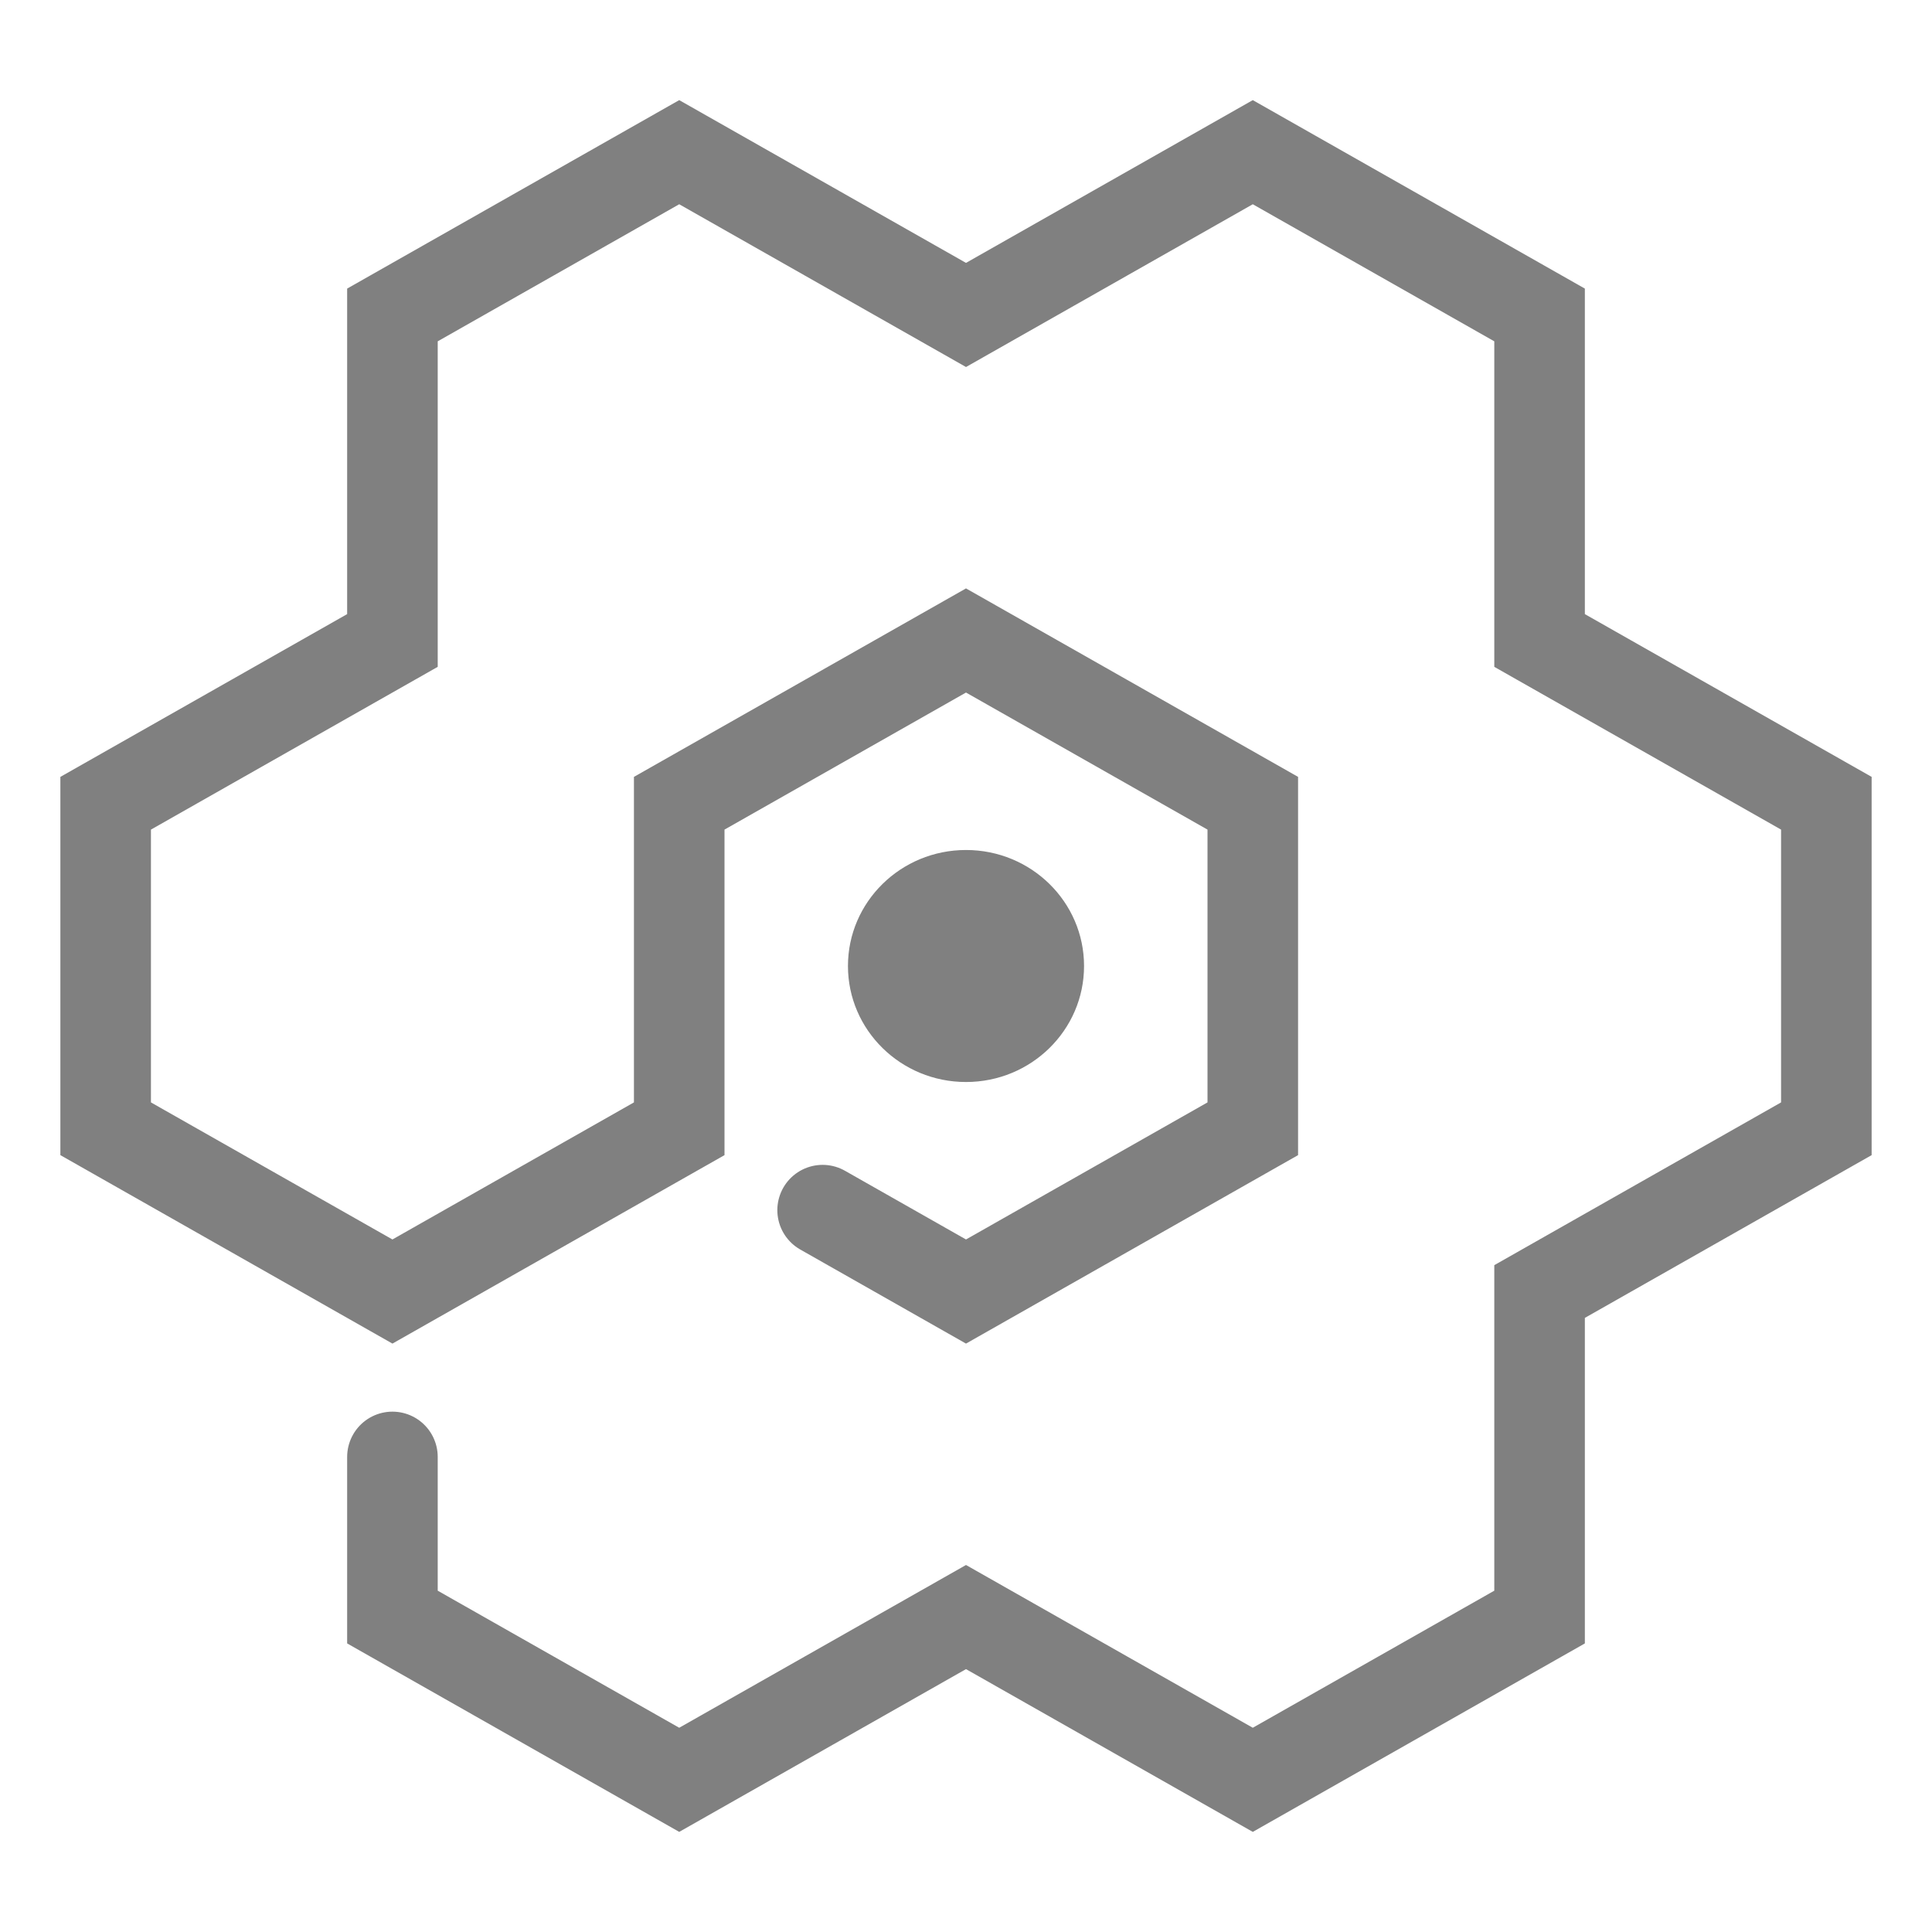
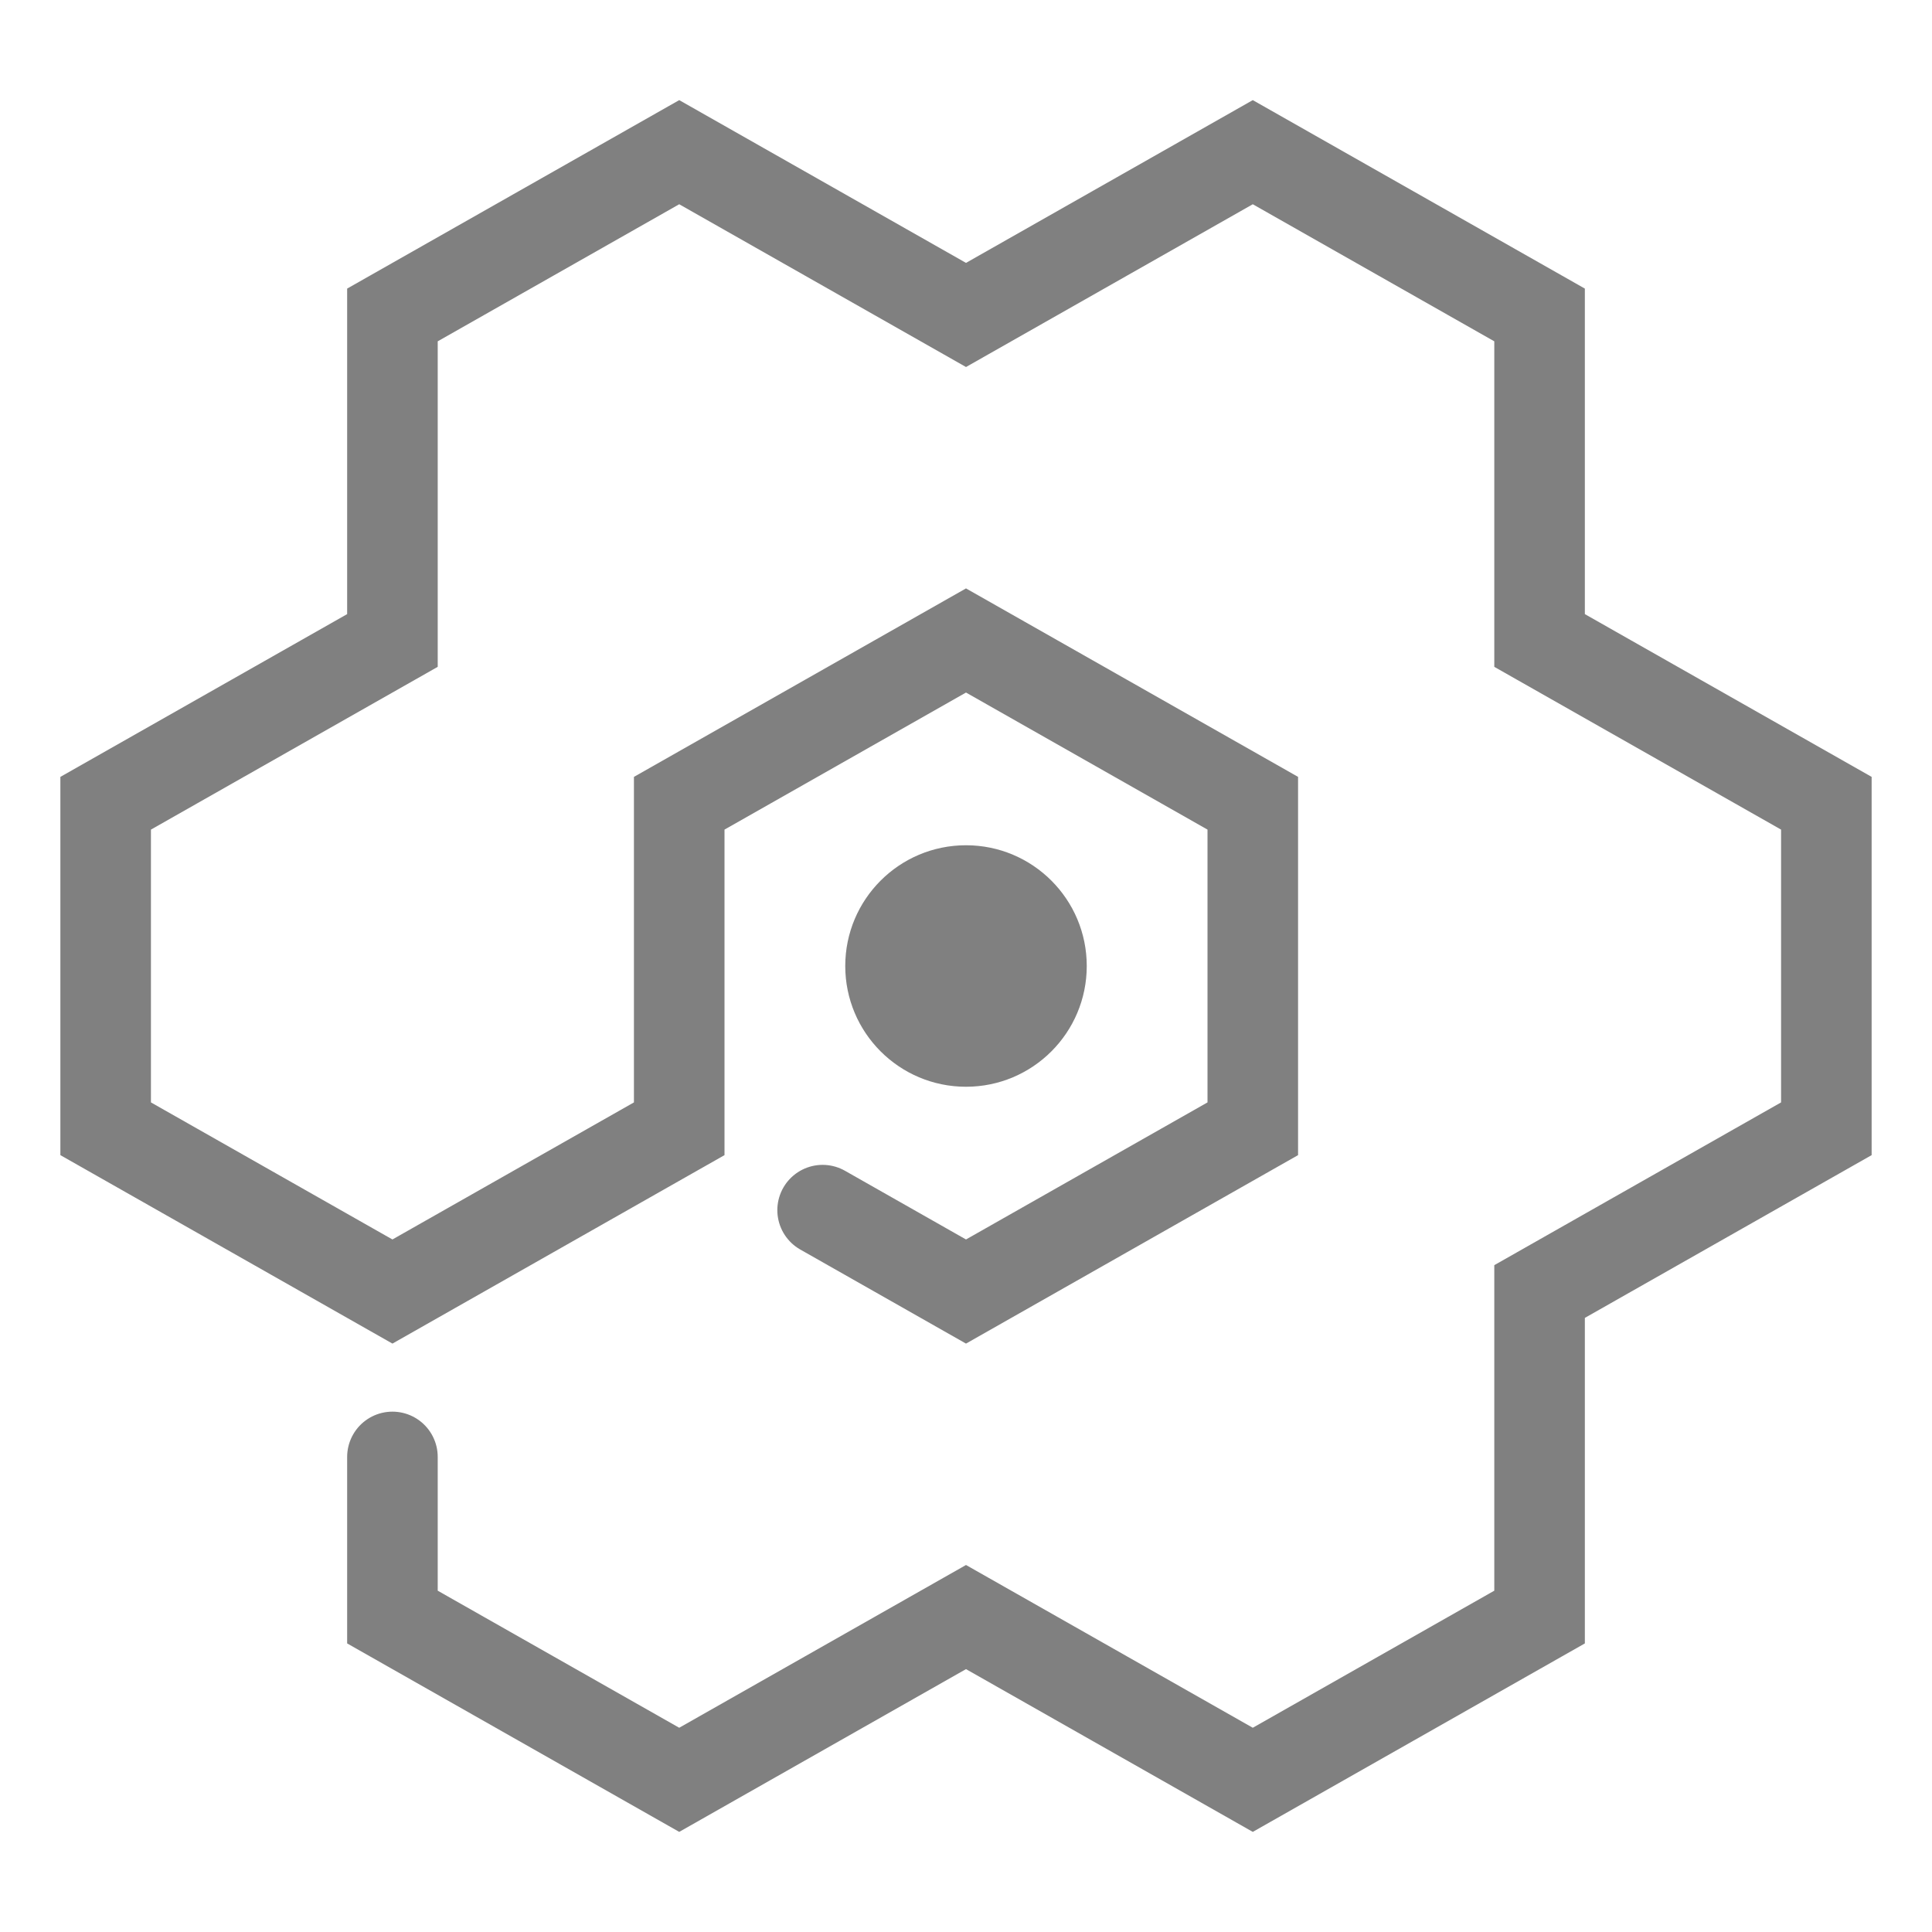
<svg xmlns="http://www.w3.org/2000/svg" width="1024" height="1024" viewBox="0 0 270.933 270.933" version="1.1" id="svg8">
  <defs id="defs2" />
  <g id="layer1">
    <path style="fill:none;stroke:#808080;stroke-width:12.7;stroke-linecap:round;stroke-linejoin:miter;stroke-miterlimit:4;stroke-dasharray:none;stroke-opacity:1;paint-order:markers fill stroke;fill-opacity:1" d="m 55.033,204.312 v 22.455 l 40.217,22.825 40.217,-22.825 40.217,22.825 40.217,-22.825 v -45.65 l 40.217,-22.825 9e-5,-45.65 -40.217,-22.825 V 44.167 L 175.683,21.342 135.467,44.167 95.25,21.342 55.033,44.167 V 89.817 L 14.817,112.642 v 45.65 l 40.217,22.825 h 9e-6 L 95.25,158.292 v -45.65 l 40.217,-22.825 40.217,22.825 v 45.65 l -40.217,22.825 -20.108,-11.413" id="path997" />
-     <ellipse style="fill:#808080;fill-opacity:1;stroke:none;stroke-width:12.7;stroke-linecap:round;stroke-linejoin:miter;stroke-miterlimit:4;stroke-dasharray:none;paint-order:markers fill stroke" id="circle999" cx="135.467" cy="135.467" rx="16.554" ry="16.268" />
    <rect style="fill:#000000;stroke:none;stroke-width:12.7;stroke-linecap:round;stroke-miterlimit:4;stroke-dasharray:none;paint-order:markers fill stroke" id="rect1981" width="16.933" height="16.933" x="-3.0029298e-07" y="279.4" />
    <rect style="fill:#753390;fill-opacity:1;stroke:none;stroke-width:12.7;stroke-linecap:round;stroke-miterlimit:4;stroke-dasharray:none;paint-order:markers fill stroke" id="rect1983" width="16.933" height="16.933" x="50.8" y="279.4" />
    <rect style="fill:#00aade;fill-opacity:1;stroke:none;stroke-width:12.7;stroke-linecap:round;stroke-miterlimit:4;stroke-dasharray:none;paint-order:markers fill stroke" id="rect2602" width="16.933" height="16.933" x="33.867" y="279.4" />
    <rect style="fill:#ca585e;fill-opacity:1;stroke:none;stroke-width:12.7;stroke-linecap:round;stroke-miterlimit:4;stroke-dasharray:none;paint-order:markers fill stroke" id="rect3206" width="16.933" height="16.933" x="84.667" y="279.4" />
    <rect style="fill:#2f343f;fill-opacity:1;stroke:none;stroke-width:12.7;stroke-linecap:round;stroke-miterlimit:4;stroke-dasharray:none;paint-order:markers fill stroke" id="rect3813" width="16.933" height="16.933" x="169.333" y="279.4" />
    <rect style="fill:#a7b0b7;fill-opacity:1;stroke:none;stroke-width:12.7;stroke-linecap:round;stroke-miterlimit:4;stroke-dasharray:none;paint-order:markers fill stroke" id="rect4423" width="16.933" height="16.933" x="186.267" y="279.4" />
    <rect style="fill:#d4ade2;fill-opacity:1;stroke:none;stroke-width:12.7;stroke-linecap:round;stroke-miterlimit:4;stroke-dasharray:none;paint-order:markers fill stroke" id="rect5036" width="16.933" height="16.933" x="220.133" y="279.4" />
    <rect style="fill:#6acfec;fill-opacity:1;stroke:none;stroke-width:12.7;stroke-linecap:round;stroke-miterlimit:4;stroke-dasharray:none;paint-order:markers fill stroke" id="rect5652" width="16.933" height="16.933" x="203.2" y="279.4" />
    <rect style="fill:#808080;fill-opacity:1;stroke:none;stroke-width:12.7;stroke-linecap:round;stroke-miterlimit:4;stroke-dasharray:none;paint-order:markers fill stroke" id="rect6314" width="16.933" height="16.933" x="16.933" y="279.4" />
    <rect style="fill:#f6d32d;fill-opacity:1;stroke:none;stroke-width:12.7;stroke-linecap:round;stroke-miterlimit:4;stroke-dasharray:none;paint-order:markers fill stroke" id="rect6316" width="16.933" height="16.933" x="67.733" y="279.4" />
    <rect style="fill:#ff8080;fill-opacity:1;stroke:none;stroke-width:12.7;stroke-linecap:round;stroke-miterlimit:4;stroke-dasharray:none;paint-order:markers fill stroke" id="rect6318" width="16.933" height="16.933" x="254" y="279.4" />
    <rect style="fill:#ffe680;fill-opacity:1;stroke:none;stroke-width:12.7;stroke-linecap:round;stroke-miterlimit:4;stroke-dasharray:none;paint-order:markers fill stroke" id="rect6320" width="16.933" height="16.933" x="237.067" y="279.4" />
+     <circle style="fill:#808080;stroke:none;stroke-width:12.7;stroke-linecap:round;paint-order:markers fill stroke" id="path846" cx="135.467" cy="135.467" r="16.933" />
  </g>
</svg>
